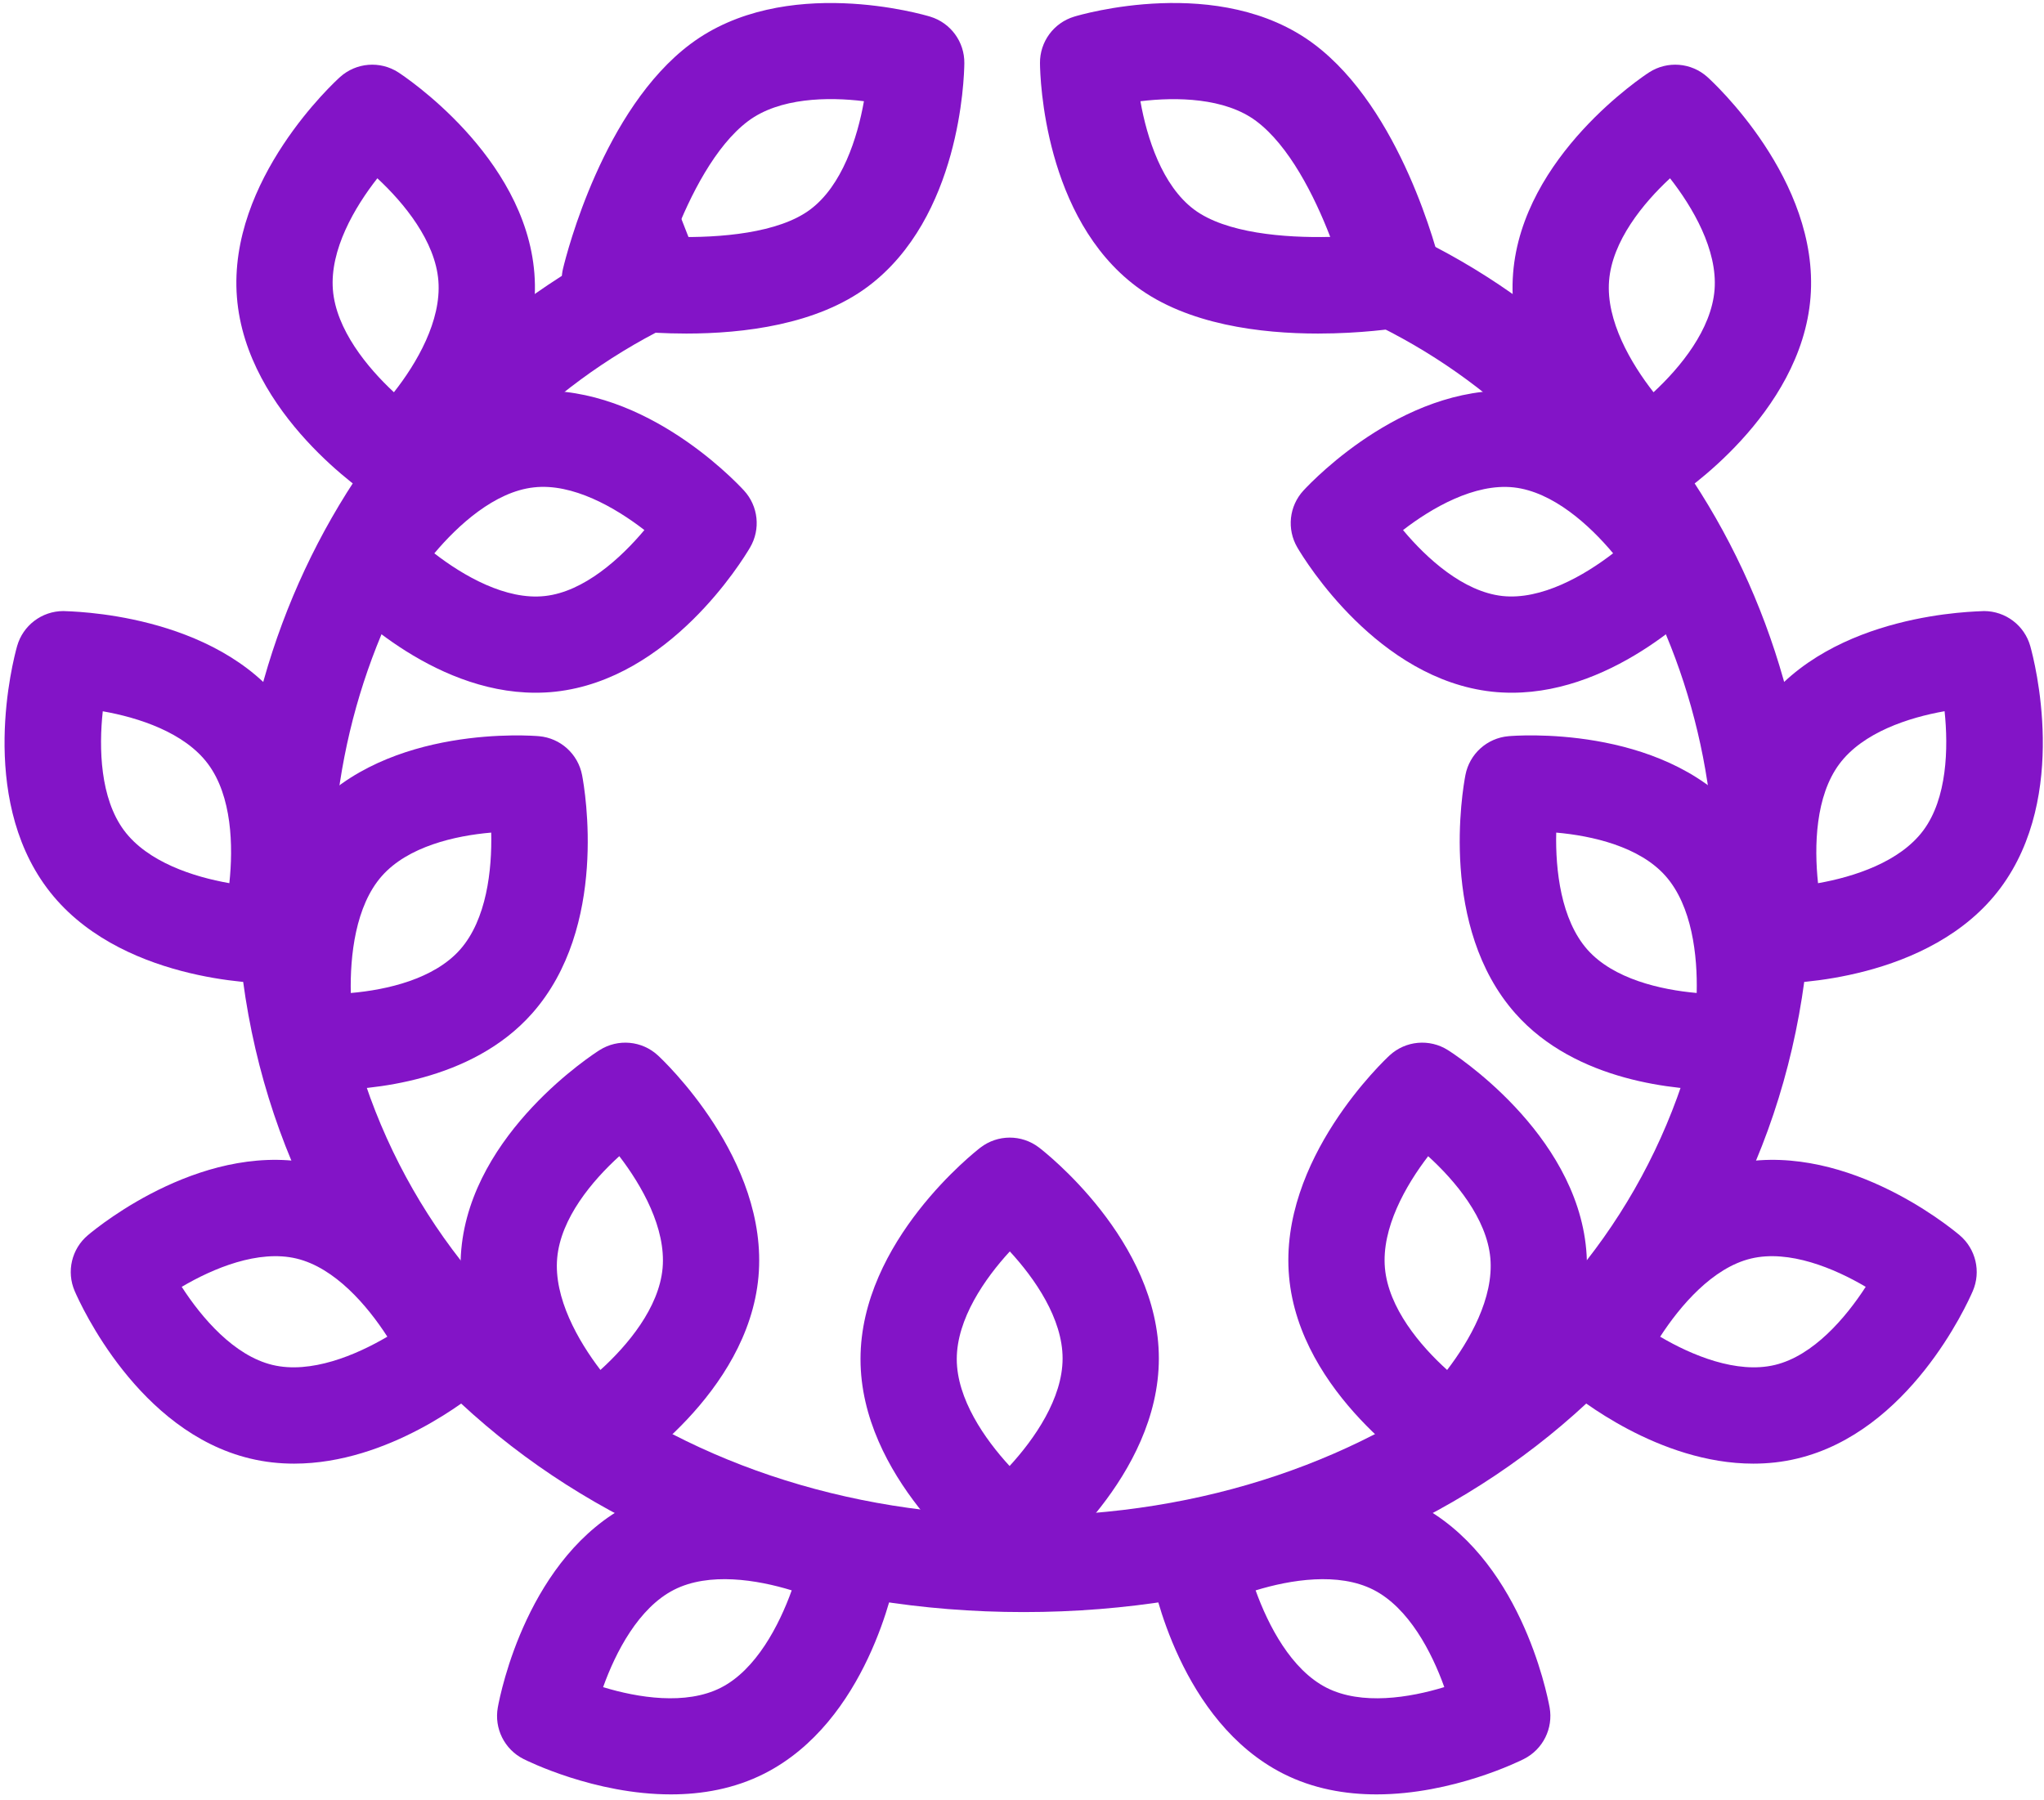
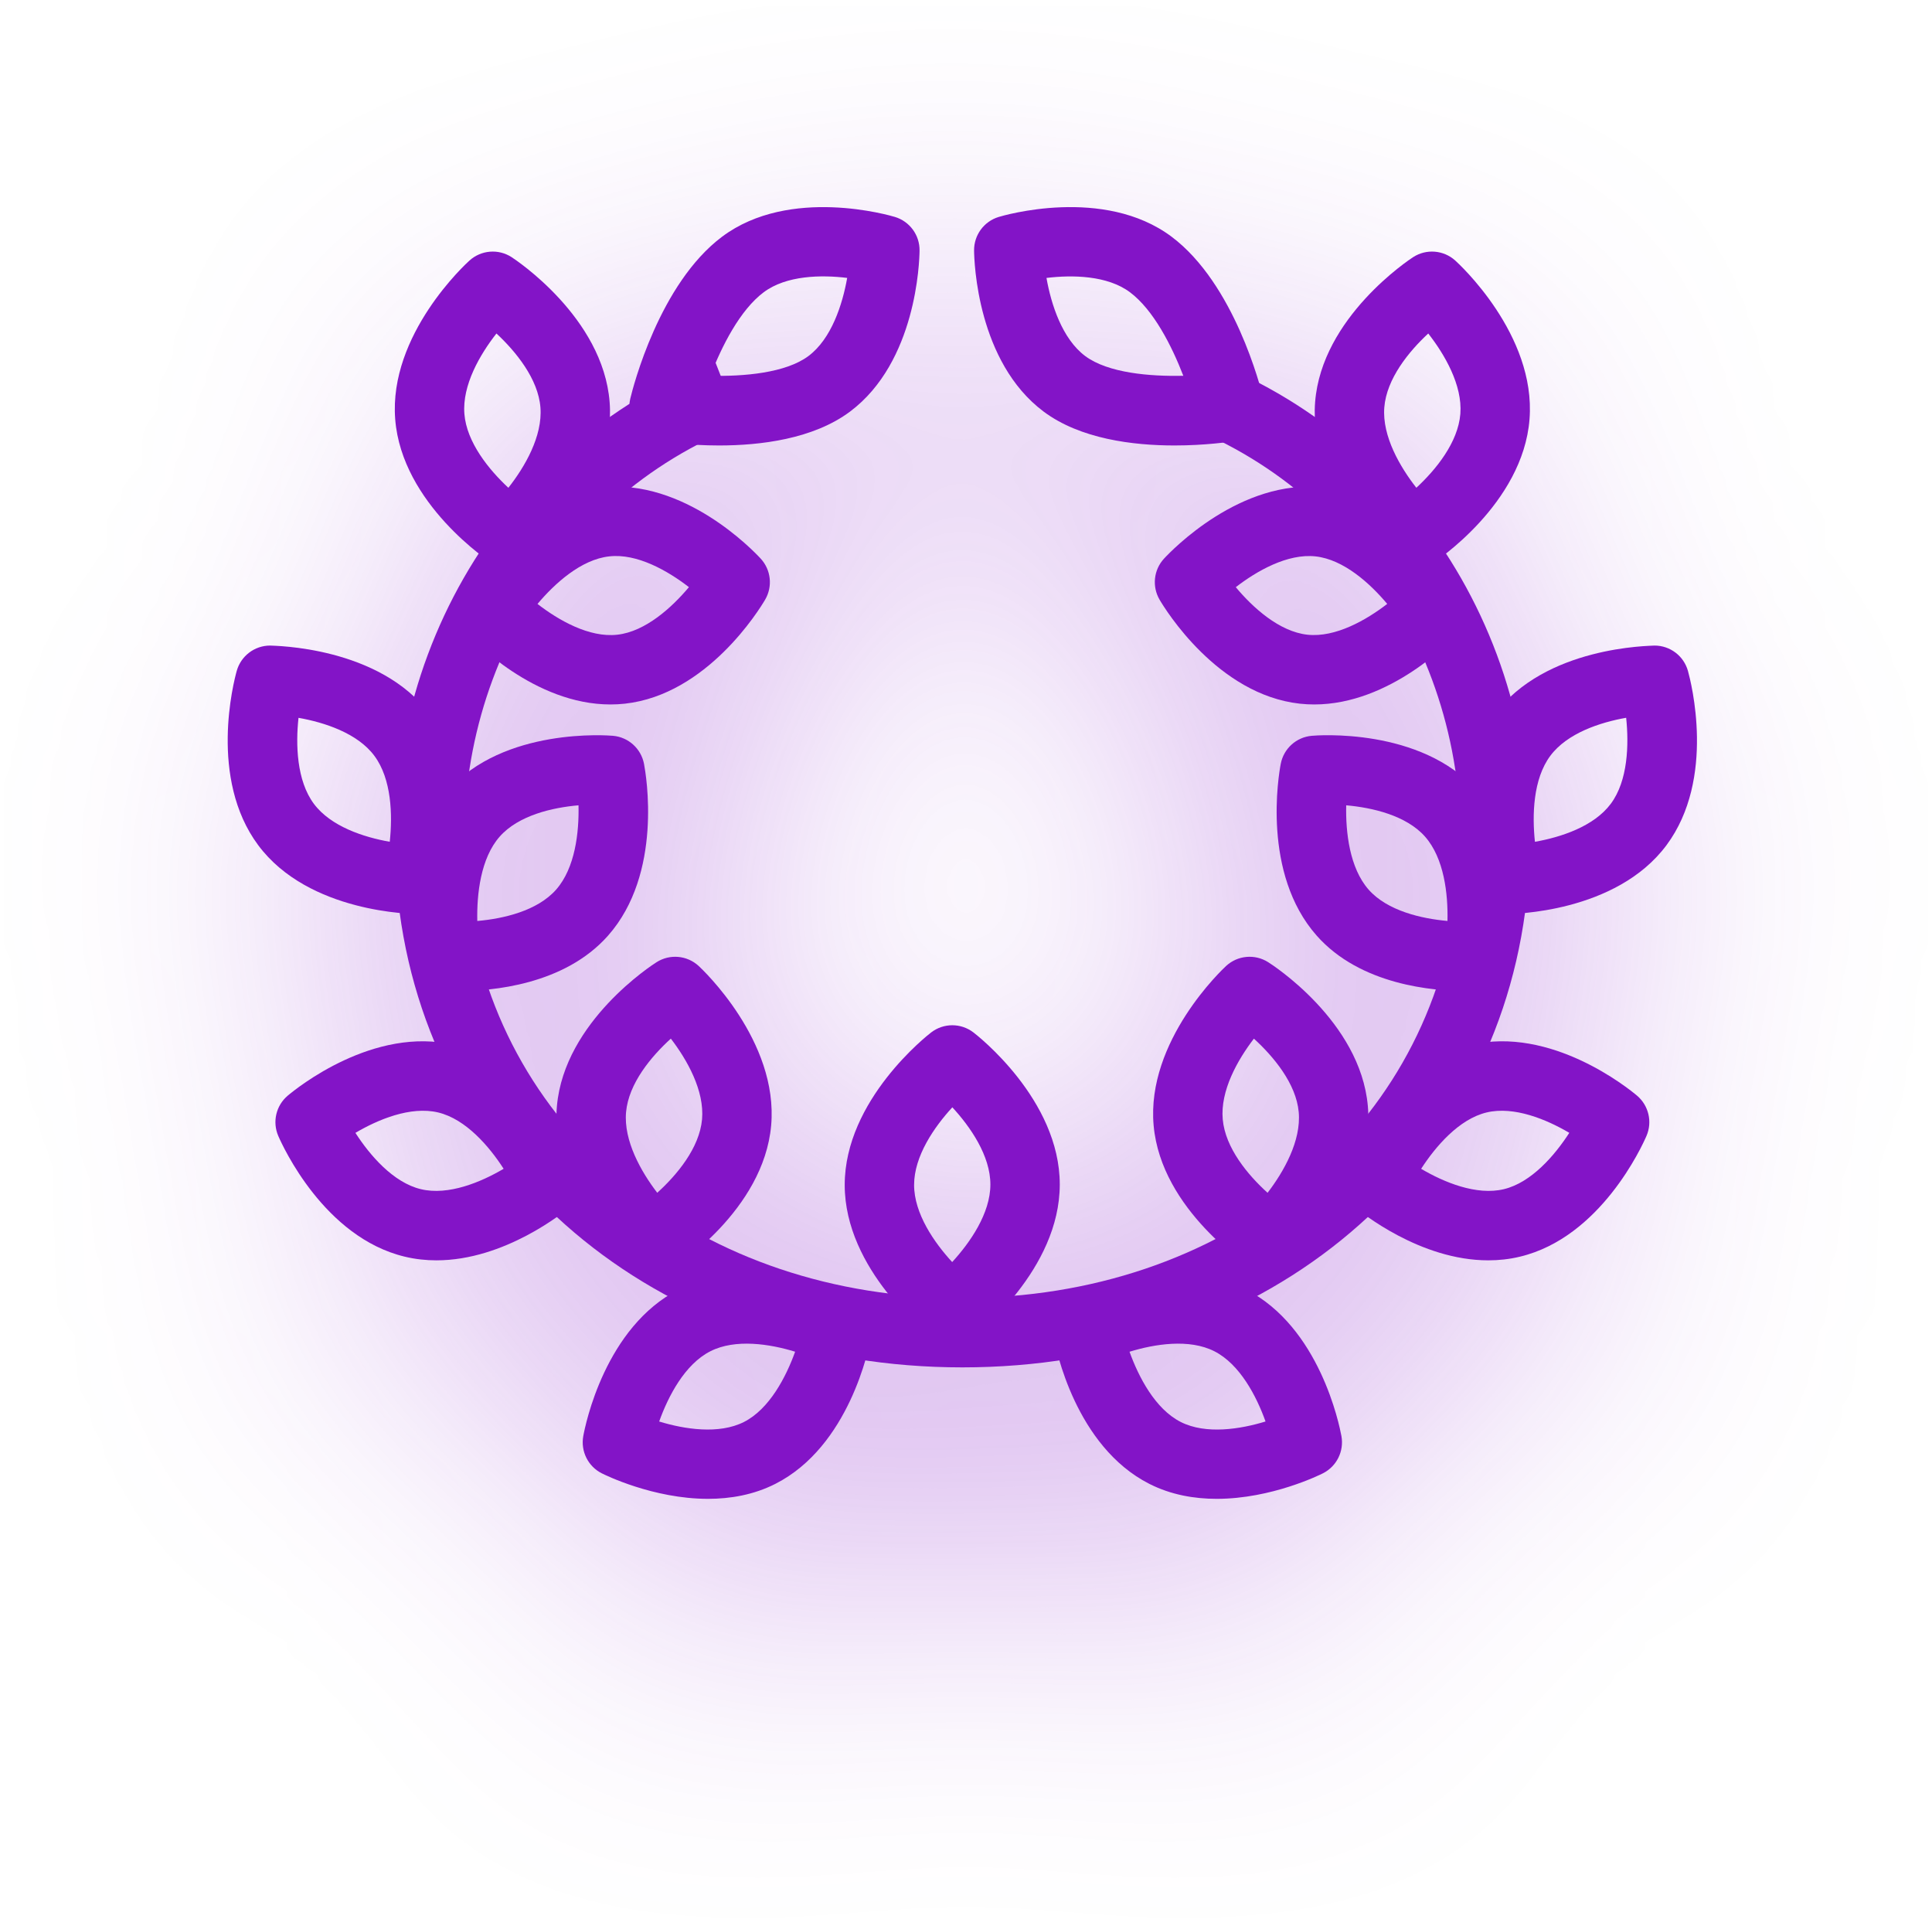
- <svg xmlns="http://www.w3.org/2000/svg" width="151" height="133" viewBox="0 0 151 133" fill="none">
-   <path d="M44.555 124.662C47.12 125.446 50.664 126.015 53.247 124.707C55.862 123.379 57.564 120.08 58.488 117.51C55.926 116.723 52.38 116.152 49.798 117.465C47.179 118.795 45.482 122.071 44.555 124.662ZM49.561 132.586C43.932 132.586 38.959 130.116 38.67 129.969C37.266 129.26 36.496 127.71 36.776 126.16C36.982 125.027 39.011 114.965 46.58 111.125C54.305 107.195 63.971 111.992 64.374 112.198C65.779 112.909 66.55 114.46 66.268 116.01C66.062 117.143 64.035 127.203 56.469 131.048C54.236 132.181 51.844 132.586 49.561 132.586Z" fill="#8314C7" />
-   <path d="M45.751 85.428C43.743 87.251 41.425 90.019 41.162 92.959C40.899 95.898 42.71 99.074 44.357 101.224C46.365 99.406 48.683 96.638 48.949 93.701C49.21 90.754 47.413 87.594 45.751 85.428ZM43.916 109.615C43.044 109.615 42.179 109.298 41.506 108.674C41.169 108.364 33.302 101.001 34.077 92.328C34.855 83.641 43.912 77.831 44.296 77.591C45.654 76.731 47.422 76.892 48.603 77.983C48.939 78.293 56.804 85.656 56.032 94.331C55.254 103.016 46.199 108.826 45.81 109.068C45.227 109.435 44.571 109.615 43.916 109.615Z" fill="#8314C7" />
-   <path d="M13.425 95.084C14.905 97.379 17.291 100.171 20.131 100.854C22.952 101.532 26.287 100.138 28.615 98.766C27.136 96.471 24.746 93.676 21.907 92.994C19.084 92.32 15.751 93.712 13.425 95.084ZM21.731 108.147C20.66 108.147 19.569 108.034 18.472 107.768C10.225 105.789 5.978 96.457 5.518 95.397C4.897 93.958 5.29 92.28 6.492 91.268C7.367 90.531 15.303 84.093 23.566 86.079C31.815 88.061 36.062 97.395 36.52 98.455C37.141 99.894 36.748 101.57 35.548 102.582C34.79 103.222 28.721 108.147 21.731 108.147Z" fill="#8314C7" />
-   <path d="M36.288 61.52C33.621 61.748 30.142 62.544 28.212 64.725C26.256 66.936 25.854 70.632 25.915 73.372C28.584 73.142 32.062 72.343 33.989 70.165C35.949 67.946 36.354 64.277 36.288 61.52ZM24.04 80.552C23.09 80.552 22.483 80.5 22.383 80.49C20.8 80.353 19.501 79.182 19.202 77.62C18.984 76.489 17.249 66.389 22.886 60.015C28.651 53.499 39.369 54.357 39.82 54.397C41.403 54.535 42.7 55.708 43.001 57.27C43.217 58.401 44.952 68.501 39.315 74.875C34.832 79.945 27.354 80.552 24.04 80.552Z" fill="#8314C7" />
-   <path d="M7.592 52.556C7.296 55.294 7.398 58.982 9.164 61.36C10.903 63.697 14.298 64.794 16.943 65.257C17.239 62.516 17.137 58.828 15.369 56.451C13.634 54.113 10.216 53.018 7.592 52.556ZM19.849 72.659C19.325 72.659 8.637 72.569 3.46 65.603C-1.622 58.769 0.95 48.858 1.261 47.749C1.69 46.215 3.088 45.153 4.679 45.151C5.072 45.184 15.874 45.213 21.075 52.208C26.157 59.041 23.582 68.954 23.274 70.061C22.843 71.595 21.447 72.657 19.854 72.659C19.852 72.659 19.849 72.659 19.849 72.659Z" fill="#8314C7" />
-   <path d="M32.087 40.886C34.228 42.546 37.383 44.364 40.258 44.039C43.147 43.724 45.866 41.239 47.604 39.165C45.463 37.508 42.303 35.683 39.433 36.013C36.544 36.33 33.827 38.812 32.087 40.886ZM39.559 51.185C31.779 51.185 25.464 44.603 24.732 43.809C23.67 42.657 23.485 40.946 24.279 39.594C24.865 38.604 30.222 29.869 38.658 28.942C47.127 28.022 54.181 35.399 54.961 36.243C56.021 37.395 56.206 39.104 55.409 40.457C54.826 41.448 49.467 50.181 41.035 51.107C40.538 51.162 40.044 51.185 39.559 51.185Z" fill="#8314C7" />
-   <path d="M49.8 17.505C53.199 17.585 57.52 17.23 59.857 15.48C62.216 13.714 63.342 10.19 63.823 7.478C61.166 7.151 57.587 7.21 55.266 8.948C52.848 10.758 50.98 14.444 49.8 17.505ZM50.701 24.646C47.529 24.646 45.047 24.279 44.486 24.187C43.509 24.03 42.641 23.473 42.094 22.648C41.544 21.823 41.364 20.811 41.594 19.846C41.88 18.657 44.573 8.073 51.004 3.254C57.954 -1.951 68.282 1.097 68.718 1.23C70.23 1.689 71.259 3.09 71.24 4.671C71.228 5.823 70.918 16.08 64.119 21.172C60.348 23.995 54.915 24.646 50.701 24.646Z" fill="#8314C7" />
-   <path d="M27.877 13.173C26.196 15.316 24.362 18.454 24.592 21.403C24.822 24.337 27.126 27.148 29.1 28.983C30.785 26.843 32.615 23.704 32.386 20.756C32.16 17.821 29.852 15.007 27.877 13.173ZM29.482 37.379C28.813 37.379 28.14 37.192 27.548 36.808C27.168 36.559 18.18 30.647 17.502 21.955C16.824 13.27 24.777 6 25.118 5.694C26.313 4.618 28.078 4.476 29.427 5.348C29.809 5.597 38.797 11.511 39.478 20.203C40.153 28.888 32.201 36.158 31.864 36.464C31.191 37.071 30.34 37.379 29.482 37.379Z" fill="#8314C7" />
-   <path d="M75.626 119.115C45.335 119.115 21.617 99.918 17.947 72.428C14.669 47.893 27.953 24.668 50.251 15.952L52.839 22.575C33.604 30.096 22.152 50.209 24.994 71.49C28.18 95.343 48.999 112.004 75.626 112.004C102.252 112.004 123.071 95.343 126.254 71.49C129.096 50.209 117.647 30.096 98.41 22.575L101 15.952C123.298 24.668 136.582 47.893 133.304 72.428C129.634 99.918 105.917 119.115 75.626 119.115Z" fill="#8314C7" />
-   <path d="M98.002 124.707C100.589 126.018 104.127 125.446 106.697 124.659C105.772 122.073 104.073 118.797 101.456 117.465C98.872 116.152 95.329 116.723 92.759 117.513C93.688 120.094 95.383 123.375 98.002 124.707ZM101.691 132.586C99.408 132.586 97.014 132.181 94.784 131.048C87.217 127.203 85.191 117.143 84.984 116.01C84.7 114.46 85.47 112.909 86.876 112.198C87.284 111.992 96.948 107.202 104.675 111.125C112.241 114.965 114.268 125.027 114.477 126.16C114.756 127.708 113.986 129.26 112.58 129.969C112.293 130.116 107.32 132.586 101.691 132.586Z" fill="#8314C7" />
-   <path d="M105.505 85.43C103.846 87.594 102.047 90.752 102.312 93.701C102.576 96.635 104.891 99.406 106.906 101.226C108.563 99.065 110.362 95.905 110.099 92.959C109.836 90.026 107.499 87.244 105.505 85.43ZM107.34 109.615C106.688 109.615 106.029 109.435 105.446 109.068C105.062 108.826 96.005 103.016 95.23 94.331C94.452 85.658 102.322 78.293 102.656 77.983C103.837 76.892 105.603 76.731 106.963 77.591C107.349 77.831 116.407 83.641 117.182 92.328C117.957 101.001 110.09 108.364 109.753 108.674C109.08 109.298 108.215 109.615 107.34 109.615Z" fill="#8314C7" />
-   <path d="M74.6 92.466C72.755 94.471 70.681 97.458 70.681 100.418C70.679 103.36 72.758 106.342 74.583 108.323C76.425 106.318 78.499 103.331 78.499 100.375C78.501 97.424 76.441 94.461 74.6 92.466ZM74.585 116.733C73.825 116.733 73.064 116.489 72.426 116.003C72.066 115.728 63.566 109.129 63.57 100.416C63.573 91.705 72.068 85.072 72.428 84.795C73.704 83.814 75.474 83.811 76.754 84.788C77.115 85.063 85.615 91.657 85.61 100.378C85.608 109.087 77.112 115.719 76.754 115.996C76.117 116.487 75.349 116.733 74.585 116.733Z" fill="#8314C7" />
-   <path d="M122.644 98.768C124.967 100.138 128.305 101.532 131.123 100.854C133.958 100.174 136.357 97.362 137.829 95.082C135.506 93.712 132.168 92.32 129.352 92.994C126.517 93.674 124.121 96.485 122.644 98.768ZM129.525 108.147C122.535 108.147 116.467 103.222 115.709 102.582C114.509 101.57 114.116 99.894 114.737 98.455C115.194 97.395 119.444 88.061 127.691 86.079C135.954 84.093 143.89 90.531 144.767 91.268C145.964 92.28 146.36 93.958 145.739 95.397C145.281 96.457 141.031 105.789 132.782 107.768C131.687 108.034 130.594 108.147 129.525 108.147Z" fill="#8314C7" />
-   <path d="M117.267 70.165C119.189 72.338 122.69 73.137 125.343 73.37C125.409 70.615 125.004 66.944 123.041 64.725C121.119 62.551 117.618 61.752 114.965 61.52C114.901 64.274 115.309 67.946 117.267 70.165ZM127.215 80.552C123.904 80.552 116.423 79.945 111.941 74.875C106.304 68.501 108.039 58.401 108.257 57.27C108.556 55.708 109.852 54.535 111.438 54.397C111.886 54.354 122.607 53.496 128.37 60.015C134.006 66.389 132.269 76.489 132.053 77.62C131.754 79.182 130.455 80.353 128.872 80.49C128.772 80.5 128.166 80.552 127.215 80.552Z" fill="#8314C7" />
-   <path d="M143.656 52.551C141.015 53.016 137.621 54.113 135.881 56.451C134.113 58.826 134.013 62.516 134.307 65.259C136.948 64.794 140.344 63.699 142.084 61.36C143.848 58.989 143.943 55.277 143.656 52.551ZM131.401 72.659C129.801 72.657 128.405 71.595 127.976 70.061C127.665 68.954 125.093 59.041 130.173 52.208C135.376 45.213 146.088 45.194 146.569 45.151C148.162 45.153 149.56 46.213 149.989 47.749C150.298 48.858 152.872 58.769 147.792 65.603C142.613 72.569 131.927 72.659 131.401 72.659Z" fill="#8314C7" />
-   <path d="M103.649 39.168C105.394 41.258 108.098 43.721 110.992 44.039C113.87 44.349 117.037 42.527 119.168 40.882C117.421 38.796 114.716 36.33 111.82 36.013C108.94 35.7 105.775 37.523 103.649 39.168ZM111.694 51.185C111.208 51.185 110.715 51.162 110.22 51.107C101.786 50.181 96.424 41.448 95.843 40.457C95.049 39.104 95.229 37.395 96.294 36.243C97.073 35.399 104.161 28.025 112.595 28.942C121.028 29.869 126.39 38.604 126.973 39.594C127.767 40.946 127.583 42.657 126.521 43.809C125.788 44.603 119.476 51.185 111.694 51.185Z" fill="#8314C7" />
-   <path d="M88.211 15.48C90.548 17.227 94.865 17.585 98.271 17.505C97.09 14.444 95.222 10.758 92.805 8.948C90.489 7.212 86.891 7.158 84.248 7.48C84.726 10.187 85.852 13.712 88.211 15.48ZM97.37 24.646C93.156 24.646 87.723 23.995 83.951 21.172C77.151 16.08 76.84 5.823 76.828 4.671C76.812 3.09 77.838 1.689 79.353 1.23C79.784 1.097 90.114 -1.954 97.067 3.254C103.497 8.073 106.19 18.657 106.477 19.846C106.707 20.811 106.529 21.823 105.977 22.648C105.432 23.473 104.564 24.03 103.585 24.187C103.023 24.279 100.542 24.646 97.37 24.646Z" fill="#8314C7" />
-   <path d="M123.373 13.173C121.384 15.017 119.097 17.814 118.869 20.756C118.639 23.697 120.486 26.852 122.154 28.983C124.145 27.141 126.433 24.344 126.663 21.403C126.89 18.459 125.044 15.306 123.373 13.173ZM121.773 37.379C120.917 37.379 120.064 37.071 119.391 36.464C119.054 36.158 111.101 28.888 111.779 20.203C112.457 11.511 121.443 5.597 121.827 5.348C123.176 4.476 124.944 4.618 126.137 5.694C126.478 6 134.431 13.27 133.753 21.955C133.075 30.647 124.089 36.559 123.705 36.808C123.114 37.192 122.441 37.379 121.773 37.379Z" fill="#8314C7" />
+ <svg xmlns="http://www.w3.org/2000/svg" width="198" height="197" viewBox="0 0 198 197" fill="none">
+   <g opacity="0.4" filter="url(#filter0_f_217_1718)">
+     <path fill-rule="evenodd" clip-rule="evenodd" d="M66.32 162.383C66.576 162.53 70.974 165 75.952 165C77.971 165 80.086 164.595 82.06 163.462C84.008 162.342 85.541 160.696 86.74 158.896C89.513 154.733 93.999 151.529 99.001 151.529C104.004 151.529 108.489 154.733 111.263 158.897C112.462 160.696 113.994 162.342 115.942 163.462C117.915 164.595 120.032 165 122.05 165C127.029 165 131.426 162.53 131.68 162.383C132.923 161.674 133.604 160.122 133.357 158.574C133.249 157.909 132.587 154.168 130.705 150.415C128.996 147.003 129.318 141.98 132.21 139.49C134.305 137.686 137.38 137.521 139.849 138.768C141.82 139.763 144.176 140.562 146.665 140.562C147.61 140.562 148.576 140.448 149.545 140.182C156.839 138.203 160.598 128.871 161.002 127.811C161.551 126.372 161.201 124.694 160.143 123.682C159.777 123.335 158.026 121.722 155.511 120.32C151.843 118.277 148.446 113.661 149.264 109.542C149.781 106.939 151.893 104.845 154.42 104.036C157.323 103.108 160.628 101.349 162.818 98.017C167.31 91.183 165.034 81.272 164.761 80.163C164.382 78.627 163.145 77.567 161.736 77.565C161.726 77.566 161.71 77.567 161.688 77.568C161.661 77.57 161.626 77.571 161.583 77.573C161.152 77.592 159.928 77.647 158.325 77.944C153.665 78.808 147.027 76.688 145.035 72.388C143.845 69.817 144.413 66.826 146.156 64.593C148.161 62.025 150.117 58.513 150.403 54.369C151.002 45.684 143.97 38.414 143.668 38.108C142.614 37.032 141.05 36.89 139.857 37.762C139.518 38.011 131.571 43.925 130.972 52.617C130.93 53.217 130.218 53.569 129.736 53.211C128.765 52.489 127.765 51.808 126.737 51.169C126.203 50.836 125.811 50.319 125.639 49.714C124.576 45.981 122.177 39.24 117.961 35.668C111.813 30.46 102.678 33.511 102.297 33.644C100.957 34.103 100.05 35.504 100.064 37.085C100.075 38.237 100.35 48.494 106.363 53.586C109.698 56.409 114.503 57.061 118.23 57.061C119.518 57.061 120.677 56.983 121.603 56.89C122.284 56.822 122.974 56.95 123.556 57.308C125.818 58.701 124.949 62.38 122.719 63.823C119.71 65.769 117.656 68.194 117.278 68.657C116.337 69.809 116.177 71.518 116.879 72.871C117.393 73.862 122.134 82.595 129.593 83.521C130.031 83.576 130.467 83.6 130.896 83.6C133.342 83.6 135.623 82.768 137.577 81.661C139.327 80.67 141.67 81.232 142.212 83.168C142.922 85.704 139.657 87.9 137.092 87.308C133.721 86.53 130.883 86.788 130.67 86.811C129.268 86.949 128.121 88.122 127.857 89.684C127.664 90.815 126.13 100.915 131.114 107.289C133.037 109.748 135.584 111.158 138.031 111.957C140.003 112.601 141.361 114.628 140.592 116.553C139.406 119.519 137.943 122.303 136.234 124.877C136.096 125.085 135.769 124.991 135.749 124.742C135.064 116.055 127.054 110.245 126.713 110.006C125.51 109.145 123.948 109.306 122.904 110.397C122.609 110.707 115.649 118.072 116.337 126.745C116.509 128.919 117.139 130.913 117.993 132.684C119.544 135.9 119.141 140.042 115.812 141.335C111.343 143.072 107.829 137.587 107.83 132.792C107.834 124.071 100.318 117.477 99.999 117.202C98.867 116.225 97.301 116.228 96.174 117.209C95.855 117.486 88.342 124.119 88.34 132.83C88.34 133.097 88.347 133.361 88.361 133.624C88.579 137.859 85.304 142.626 81.382 141.012C78.513 139.832 78.126 136.229 79.6 133.499C80.662 131.532 81.475 129.259 81.674 126.745C82.357 118.07 75.402 110.707 75.105 110.397C74.061 109.306 72.497 109.145 71.296 110.006C70.956 110.245 62.947 116.055 62.259 124.742C62.239 124.994 61.908 125.089 61.768 124.879C60.059 122.305 58.596 119.522 57.41 116.557C56.64 114.63 57.999 112.602 59.972 111.958C62.42 111.159 64.968 109.749 66.891 107.289C71.876 100.915 70.341 90.815 70.151 89.684C69.884 88.122 68.738 86.949 67.338 86.811C67.124 86.79 64.284 86.531 60.912 87.31C58.346 87.903 55.078 85.705 55.788 83.168C56.331 81.231 58.675 80.668 60.425 81.66C62.38 82.768 64.661 83.6 67.107 83.6C67.536 83.6 67.972 83.576 68.412 83.521C75.868 82.595 80.608 73.862 81.124 72.871C81.828 71.518 81.664 69.809 80.727 68.657C80.338 68.18 78.178 65.62 75.023 63.647C72.877 62.305 72.037 58.817 74.181 57.472C74.681 57.158 75.269 57.022 75.859 57.042C76.213 57.054 76.581 57.061 76.96 57.061C80.686 57.061 85.491 56.409 88.826 53.586C94.838 48.494 95.112 38.237 95.123 37.085C95.139 35.504 94.23 34.103 92.892 33.644C92.507 33.511 83.374 30.463 77.228 35.668C71.541 40.487 69.16 51.071 68.906 52.261C68.896 52.309 68.887 52.357 68.879 52.406C68.836 52.653 68.713 52.882 68.511 53.03C68.43 53.089 68.349 53.149 68.268 53.209C67.786 53.567 67.076 53.216 67.035 52.617C66.433 43.925 58.485 38.011 58.148 37.762C56.955 36.89 55.393 37.032 54.337 38.108C54.035 38.414 47.002 45.684 47.602 54.369C47.888 58.511 49.842 62.021 51.846 64.589C53.59 66.823 54.157 69.816 52.966 72.388C50.974 76.691 44.334 78.816 39.673 77.946C38.023 77.638 36.775 77.587 36.383 77.571C36.32 77.568 36.28 77.567 36.262 77.565C34.856 77.567 33.619 78.629 33.24 80.163C32.965 81.272 30.691 91.183 35.185 98.017C37.374 101.348 40.678 103.107 43.58 104.036C46.108 104.845 48.22 106.94 48.738 109.544C49.556 113.662 46.16 118.278 42.493 120.322C39.98 121.723 38.23 123.335 37.866 123.682C36.803 124.694 36.455 126.372 37.004 127.811C37.411 128.871 41.167 138.203 48.46 140.182C49.43 140.448 50.394 140.562 51.342 140.562C53.83 140.562 56.185 139.764 58.156 138.768C60.624 137.522 63.698 137.688 65.793 139.491C68.686 141.981 69.007 147.004 67.297 150.415C65.415 154.168 64.753 157.909 64.646 158.574C64.398 160.124 65.08 161.674 66.32 162.383ZM79.212 157.121C75.39 159.309 72.023 153.074 75.479 150.344C75.698 150.171 75.926 150.015 76.162 149.879C79.978 147.684 83.345 153.925 79.893 156.657C79.674 156.83 79.447 156.986 79.212 157.121ZM78.039 49.907C77.479 49.93 76.979 49.572 76.796 49.043C76.695 48.753 76.699 48.437 76.812 48.151C77.842 45.545 79.259 42.834 80.997 41.362C84.322 38.546 88.582 43.899 85.745 47.206C85.53 47.457 85.301 47.688 85.057 47.894C83.403 49.295 80.624 49.802 78.039 49.907ZM68.525 125.373C68.88 120.885 75.662 121.439 75.422 125.935C75.419 125.995 75.415 126.055 75.41 126.115C75.052 130.601 68.269 130.044 68.513 125.55C68.516 125.491 68.52 125.432 68.525 125.373ZM51.497 125.408C47.141 124.233 45.264 131.547 49.49 133.127C49.635 133.181 49.78 133.228 49.927 133.268C54.282 134.451 56.161 127.13 51.934 125.549C51.79 125.495 51.644 125.448 51.497 125.408ZM57.073 97.139C59.746 93.722 64.866 97.967 62.734 101.745C62.567 102.041 62.384 102.32 62.181 102.579C59.51 105.993 54.395 101.752 56.52 97.974C56.686 97.678 56.87 97.398 57.073 97.139ZM45.716 88.865C43.335 85.238 37.907 89.012 39.76 92.934C39.899 93.228 40.054 93.509 40.228 93.774C42.616 97.4 48.042 93.628 46.184 89.703C46.045 89.409 45.89 89.129 45.716 88.865ZM67.725 76.453C63.183 77.033 62.266 69.237 66.778 68.459C66.85 68.447 66.923 68.436 66.996 68.427C71.536 67.838 72.456 75.647 67.943 76.421C67.87 76.433 67.798 76.444 67.725 76.453ZM53.871 53.817C53.868 53.765 53.865 53.714 53.862 53.663C53.649 49.162 60.458 48.674 60.763 53.17C60.767 53.221 60.77 53.273 60.773 53.325C60.986 57.828 54.183 58.313 53.871 53.817ZM122.52 150.341C125.979 153.071 122.611 159.312 118.789 157.121C118.555 156.987 118.33 156.833 118.113 156.661C114.654 153.933 118.023 147.684 121.843 149.879C122.077 150.014 122.303 150.169 122.52 150.341ZM129.486 125.373C129.13 120.888 122.342 121.444 122.588 125.936C122.591 125.996 122.595 126.055 122.6 126.115C122.956 130.605 129.743 130.046 129.498 125.549C129.494 125.49 129.491 125.431 129.486 125.373ZM94.629 132.832C94.629 128.295 101.545 128.253 101.542 132.79C101.542 137.321 94.626 137.364 94.629 132.832ZM146.069 125.551C141.849 127.136 143.727 134.451 148.078 133.268C148.226 133.228 148.374 133.18 148.52 133.125C152.74 131.54 150.864 124.231 146.512 125.408C146.363 125.448 146.215 125.496 146.069 125.551ZM141.485 97.975C143.616 101.749 138.494 105.993 135.824 102.579C135.622 102.319 135.438 102.039 135.271 101.744C133.144 97.969 138.261 93.726 140.93 97.139C141.134 97.399 141.318 97.678 141.485 97.975ZM158.24 92.932C160.087 89.01 154.669 85.244 152.285 88.865C152.111 89.13 151.954 89.411 151.815 89.706C149.961 93.628 155.387 97.399 157.771 93.774C157.945 93.509 158.101 93.227 158.24 92.932ZM130.276 76.453C130.203 76.444 130.13 76.433 130.057 76.421C125.544 75.645 126.463 67.868 131.007 68.427C131.08 68.436 131.152 68.447 131.224 68.459C135.736 69.232 134.82 77.007 130.276 76.453ZM110.13 47.894C113.655 50.874 117.913 45.056 114.654 41.788C114.503 41.636 114.349 41.494 114.192 41.362C110.869 38.546 106.608 43.901 109.443 47.207C109.658 47.457 109.887 47.688 110.13 47.894ZM137.241 53.17C137.549 48.674 144.352 49.16 144.142 53.661C144.14 53.713 144.137 53.765 144.133 53.817C143.823 58.314 137.017 57.824 137.232 53.321C137.235 53.271 137.238 53.22 137.241 53.17Z" fill="#8314C7" />
+   </g>
+   <path d="M67.555 145.662C70.12 146.446 73.664 147.015 76.247 145.707C78.862 144.379 80.564 141.08 81.488 138.51C78.926 137.723 75.38 137.152 72.799 138.465C70.179 139.795 68.482 143.071 67.555 145.662ZM72.561 153.586C66.932 153.586 61.959 151.116 61.67 150.969C60.266 150.26 59.496 148.71 59.776 147.16C59.982 146.027 62.011 135.965 69.579 132.125C77.305 128.195 86.971 132.992 87.374 133.198C88.779 133.909 89.55 135.46 89.268 137.01C89.062 138.143 87.035 148.203 79.469 152.048C77.236 153.181 74.844 153.586 72.561 153.586Z" fill="#8314C7" />
+   <path d="M68.751 106.428C66.743 108.251 64.425 111.019 64.162 113.959C63.899 116.898 65.71 120.074 67.357 122.224C69.365 120.406 71.683 117.637 71.949 114.701C72.21 111.754 70.413 108.594 68.751 106.428ZM66.916 130.615C66.044 130.615 65.179 130.298 64.506 129.674C64.169 129.364 56.302 122.001 57.077 113.328C57.855 104.641 66.912 98.831 67.296 98.591C68.654 97.731 70.422 97.892 71.603 98.983C71.939 99.293 79.804 106.656 79.031 115.331C78.254 124.016 69.199 129.826 68.811 130.068C68.227 130.435 67.571 130.615 66.916 130.615Z" fill="#8314C7" />
+   <path d="M36.425 116.084C37.904 118.379 40.291 121.171 43.131 121.854C45.952 122.532 49.287 121.138 51.615 119.766C50.136 117.471 47.746 114.676 44.907 113.994C42.084 113.32 38.751 114.712 36.425 116.084ZM44.731 129.147C43.66 129.147 42.569 129.034 41.472 128.768C33.225 126.789 28.978 117.457 28.518 116.397C27.897 114.958 28.29 113.28 29.492 112.268C30.367 111.531 38.303 105.093 46.566 107.079C54.815 109.061 59.062 118.395 59.52 119.455C60.141 120.894 59.748 122.57 58.548 123.582C57.79 124.222 51.721 129.147 44.731 129.147Z" fill="#8314C7" />
+   <path d="M59.288 82.52C56.621 82.748 53.142 83.544 51.212 85.725C49.257 87.936 48.853 91.632 48.915 94.372C51.584 94.142 55.062 93.343 56.989 91.165C58.949 88.946 59.354 85.277 59.288 82.52ZM47.04 101.552C46.09 101.552 45.483 101.5 45.383 101.49C43.8 101.353 42.501 100.182 42.202 98.62C41.984 97.489 40.249 87.389 45.886 81.015C51.651 74.499 62.369 75.357 62.82 75.397C64.403 75.535 65.7 76.708 66.001 78.27C66.216 79.401 67.952 89.501 62.315 95.875C57.832 100.945 50.354 101.552 47.04 101.552Z" fill="#8314C7" />
+   <path d="M30.592 73.556C30.296 76.294 30.398 79.982 32.163 82.36C33.903 84.697 37.298 85.794 39.943 86.257C40.239 83.516 40.137 79.828 38.369 77.451C36.634 75.113 33.216 74.018 30.592 73.556ZM42.849 93.659C42.325 93.659 31.637 93.569 26.46 86.603C21.378 79.769 23.95 69.858 24.261 68.749C24.69 67.215 26.088 66.153 27.679 66.151C28.072 66.184 38.874 66.213 44.075 73.208C49.157 80.041 46.583 89.954 46.274 91.061C45.843 92.595 44.447 93.657 42.854 93.659C42.852 93.659 42.849 93.659 42.849 93.659Z" fill="#8314C7" />
+   <path d="M55.087 61.886C57.228 63.546 60.383 65.364 63.258 65.039C66.147 64.724 68.866 62.239 70.604 60.165C68.463 58.508 65.303 56.683 62.433 57.013C59.544 57.33 56.827 59.812 55.087 61.886ZM62.559 72.186C54.779 72.186 48.464 65.603 47.732 64.809C46.67 63.657 46.485 61.946 47.279 60.594C47.865 59.604 53.222 50.869 61.658 49.942C70.127 49.022 77.181 56.399 77.961 57.243C79.021 58.395 79.206 60.104 78.409 61.457C77.826 62.448 72.467 71.18 64.035 72.107C63.538 72.162 63.044 72.186 62.559 72.186Z" fill="#8314C7" />
+   <path d="M72.8 38.505C76.199 38.585 80.52 38.23 82.857 36.48C85.216 34.714 86.342 31.19 86.823 28.478C84.166 28.151 80.587 28.21 78.266 29.948C75.848 31.759 73.98 35.444 72.8 38.505ZM73.701 45.647C70.529 45.647 68.047 45.279 67.486 45.187C66.509 45.03 65.641 44.473 65.094 43.648C64.544 42.823 64.364 41.811 64.594 40.846C64.88 39.657 67.573 29.073 74.004 24.254C80.954 19.049 91.282 22.097 91.718 22.23C93.23 22.689 94.259 24.09 94.24 25.671C94.228 26.823 93.918 37.08 87.119 42.172C83.348 44.995 77.915 45.647 73.701 45.647Z" fill="#8314C7" />
+   <path d="M50.877 34.173C49.196 36.316 47.362 39.454 47.592 42.403C47.822 45.337 50.126 48.148 52.1 49.983C53.785 47.843 55.615 44.704 55.386 41.755C55.16 38.821 52.852 36.007 50.877 34.173ZM52.482 58.379C51.813 58.379 51.14 58.192 50.548 57.808C50.168 57.559 41.18 51.647 40.502 42.955C39.824 34.27 47.777 27 48.118 26.694C49.313 25.618 51.078 25.476 52.427 26.348C52.809 26.597 61.797 32.511 62.478 41.203C63.153 49.888 55.201 57.158 54.864 57.464C54.191 58.071 53.34 58.379 52.482 58.379Z" fill="#8314C7" />
+   <path d="M98.626 140.115C68.335 140.115 44.617 120.918 40.947 93.428C37.669 68.893 50.953 45.668 73.251 36.952L75.839 43.575C56.604 51.096 45.152 71.209 47.995 92.49C51.18 116.343 71.999 133.004 98.626 133.004C125.252 133.004 146.071 116.343 149.254 92.49C152.096 71.209 140.647 51.096 121.41 43.575L124 36.952C146.298 45.668 159.582 68.893 156.304 93.428C152.634 120.918 128.917 140.115 98.626 140.115Z" fill="#8314C7" />
+   <path d="M121.002 145.707C123.589 147.018 127.127 146.446 129.697 145.659C128.772 143.073 127.073 139.797 124.456 138.465C121.872 137.152 118.329 137.723 115.759 138.513C116.688 141.094 118.383 144.375 121.002 145.707ZM124.691 153.586C122.408 153.586 120.014 153.181 117.783 152.048C110.217 148.203 108.191 138.143 107.984 137.01C107.7 135.46 108.47 133.909 109.876 133.198C110.284 132.992 119.948 128.202 127.675 132.125C135.241 135.965 137.268 146.027 137.477 147.16C137.756 148.708 136.986 150.26 135.58 150.969C135.293 151.116 130.32 153.586 124.691 153.586Z" fill="#8314C7" />
+   <path d="M128.505 106.43C126.846 108.594 125.047 111.752 125.312 114.701C125.576 117.635 127.891 120.406 129.906 122.226C131.563 120.065 133.362 116.905 133.099 113.959C132.836 111.026 130.499 108.244 128.505 106.43ZM130.34 130.615C129.688 130.615 129.029 130.435 128.446 130.068C128.062 129.826 119.005 124.016 118.23 115.331C117.452 106.658 125.322 99.293 125.656 98.983C126.837 97.892 128.603 97.731 129.963 98.591C130.349 98.831 139.407 104.641 140.182 113.328C140.957 122.001 133.09 129.364 132.753 129.674C132.08 130.298 131.215 130.615 130.34 130.615Z" fill="#8314C7" />
+   <path d="M97.6 113.466C95.755 115.471 93.681 118.458 93.681 121.418C93.679 124.36 95.758 127.342 97.583 129.323C99.425 127.318 101.499 124.331 101.499 121.375C101.501 118.424 99.441 115.461 97.6 113.466ZM97.585 137.733C96.825 137.733 96.064 137.489 95.426 137.003C95.066 136.728 86.566 130.129 86.57 121.416C86.573 112.705 95.068 106.072 95.428 105.795C96.704 104.814 98.474 104.811 99.754 105.788C100.115 106.063 108.615 112.657 108.61 121.378C108.608 130.087 100.112 136.719 99.754 136.996C99.117 137.487 98.349 137.733 97.585 137.733Z" fill="#8314C7" />
+   <path d="M145.644 119.768C147.967 121.138 151.305 122.532 154.123 121.854C156.958 121.174 159.357 118.362 160.829 116.082C158.506 114.712 155.168 113.32 152.352 113.994C149.517 114.674 147.121 117.485 145.644 119.768ZM152.525 129.147C145.535 129.147 139.467 124.222 138.709 123.582C137.509 122.57 137.116 120.894 137.737 119.455C138.194 118.395 142.444 109.061 150.691 107.079C158.954 105.093 166.89 111.531 167.767 112.268C168.964 113.28 169.36 114.958 168.739 116.397C168.281 117.457 164.031 126.789 155.782 128.768C154.687 129.034 153.594 129.147 152.525 129.147Z" fill="#8314C7" />
+   <path d="M140.267 91.165C142.189 93.338 145.69 94.137 148.343 94.37C148.409 91.615 148.004 87.944 146.041 85.725C144.119 83.551 140.618 82.752 137.965 82.52C137.901 85.274 138.309 88.946 140.267 91.165ZM150.215 101.552C146.904 101.552 139.423 100.945 134.941 95.875C129.304 89.501 131.039 79.401 131.257 78.27C131.556 76.708 132.852 75.535 134.438 75.397C134.886 75.354 145.607 74.496 151.37 81.015C157.006 87.389 155.269 97.489 155.053 98.62C154.754 100.182 153.455 101.353 151.872 101.49C151.772 101.5 151.166 101.552 150.215 101.552Z" fill="#8314C7" />
+   <path d="M166.656 73.551C164.015 74.016 160.621 75.113 158.881 77.451C157.113 79.826 157.013 83.516 157.307 86.259C159.948 85.794 163.344 84.699 165.084 82.36C166.848 79.989 166.943 76.277 166.656 73.551ZM154.401 93.659C152.801 93.657 151.405 92.595 150.976 91.061C150.665 89.954 148.093 80.041 153.173 73.208C158.376 66.213 169.088 66.194 169.569 66.151C171.162 66.153 172.56 67.213 172.989 68.749C173.298 69.858 175.872 79.769 170.792 86.603C165.613 93.569 154.927 93.659 154.401 93.659Z" fill="#8314C7" />
+   <path d="M126.649 60.168C128.394 62.258 131.098 64.721 133.992 65.039C136.87 65.349 140.037 63.527 142.168 61.882C140.421 59.796 137.716 57.33 134.82 57.013C131.94 56.7 128.775 58.523 126.649 60.168ZM134.694 72.186C134.208 72.186 133.715 72.162 133.22 72.107C124.786 71.18 119.424 62.448 118.843 61.457C118.049 60.104 118.229 58.395 119.294 57.243C120.074 56.399 127.161 49.025 135.595 49.942C144.028 50.869 149.39 59.604 149.973 60.594C150.767 61.946 150.583 63.657 149.521 64.809C148.788 65.603 142.476 72.186 134.694 72.186Z" fill="#8314C7" />
+   <path d="M111.211 36.48C113.548 38.227 117.864 38.585 121.271 38.505C120.09 35.444 118.222 31.759 115.805 29.948C113.489 28.212 109.891 28.158 107.248 28.48C107.726 31.187 108.852 34.712 111.211 36.48ZM120.37 45.647C116.155 45.647 110.723 44.995 106.951 42.172C100.151 37.08 99.84 26.823 99.828 25.671C99.812 24.09 100.838 22.689 102.353 22.23C102.784 22.097 113.114 19.046 120.067 24.254C126.497 29.073 129.19 39.657 129.477 40.846C129.707 41.811 129.529 42.823 128.977 43.648C128.432 44.473 127.564 45.03 126.585 45.187C126.023 45.279 123.542 45.647 120.37 45.647Z" fill="#8314C7" />
+   <path d="M146.373 34.173C144.384 36.017 142.097 38.814 141.869 41.755C141.639 44.697 143.486 47.852 145.154 49.983C147.145 48.141 149.433 45.344 149.663 42.403C149.89 39.459 148.044 36.306 146.373 34.173ZM144.773 58.379C143.917 58.379 143.064 58.071 142.391 57.464C142.054 57.158 134.101 49.888 134.779 41.203C135.457 32.511 144.443 26.597 144.827 26.348C146.176 25.476 147.944 25.618 149.137 26.694C149.478 27 157.431 34.27 156.753 42.955C156.075 51.647 147.089 57.559 146.705 57.808C146.114 58.192 145.441 58.379 144.773 58.379Z" fill="#8314C7" />
+   <defs>
+     <filter id="filter0_f_217_1718" x="0.422" y="0.636" width="197.156" height="196.364" filterUnits="userSpaceOnUse" color-interpolation-filters="sRGB">
+       <feFlood flood-opacity="0" result="BackgroundImageFix" />
+       <feBlend mode="normal" in="SourceGraphic" in2="BackgroundImageFix" result="shape" />
+       <feGaussianBlur stdDeviation="16" result="effect1_foregroundBlur_217_1718" />
+     </filter>
+   </defs>
</svg>
